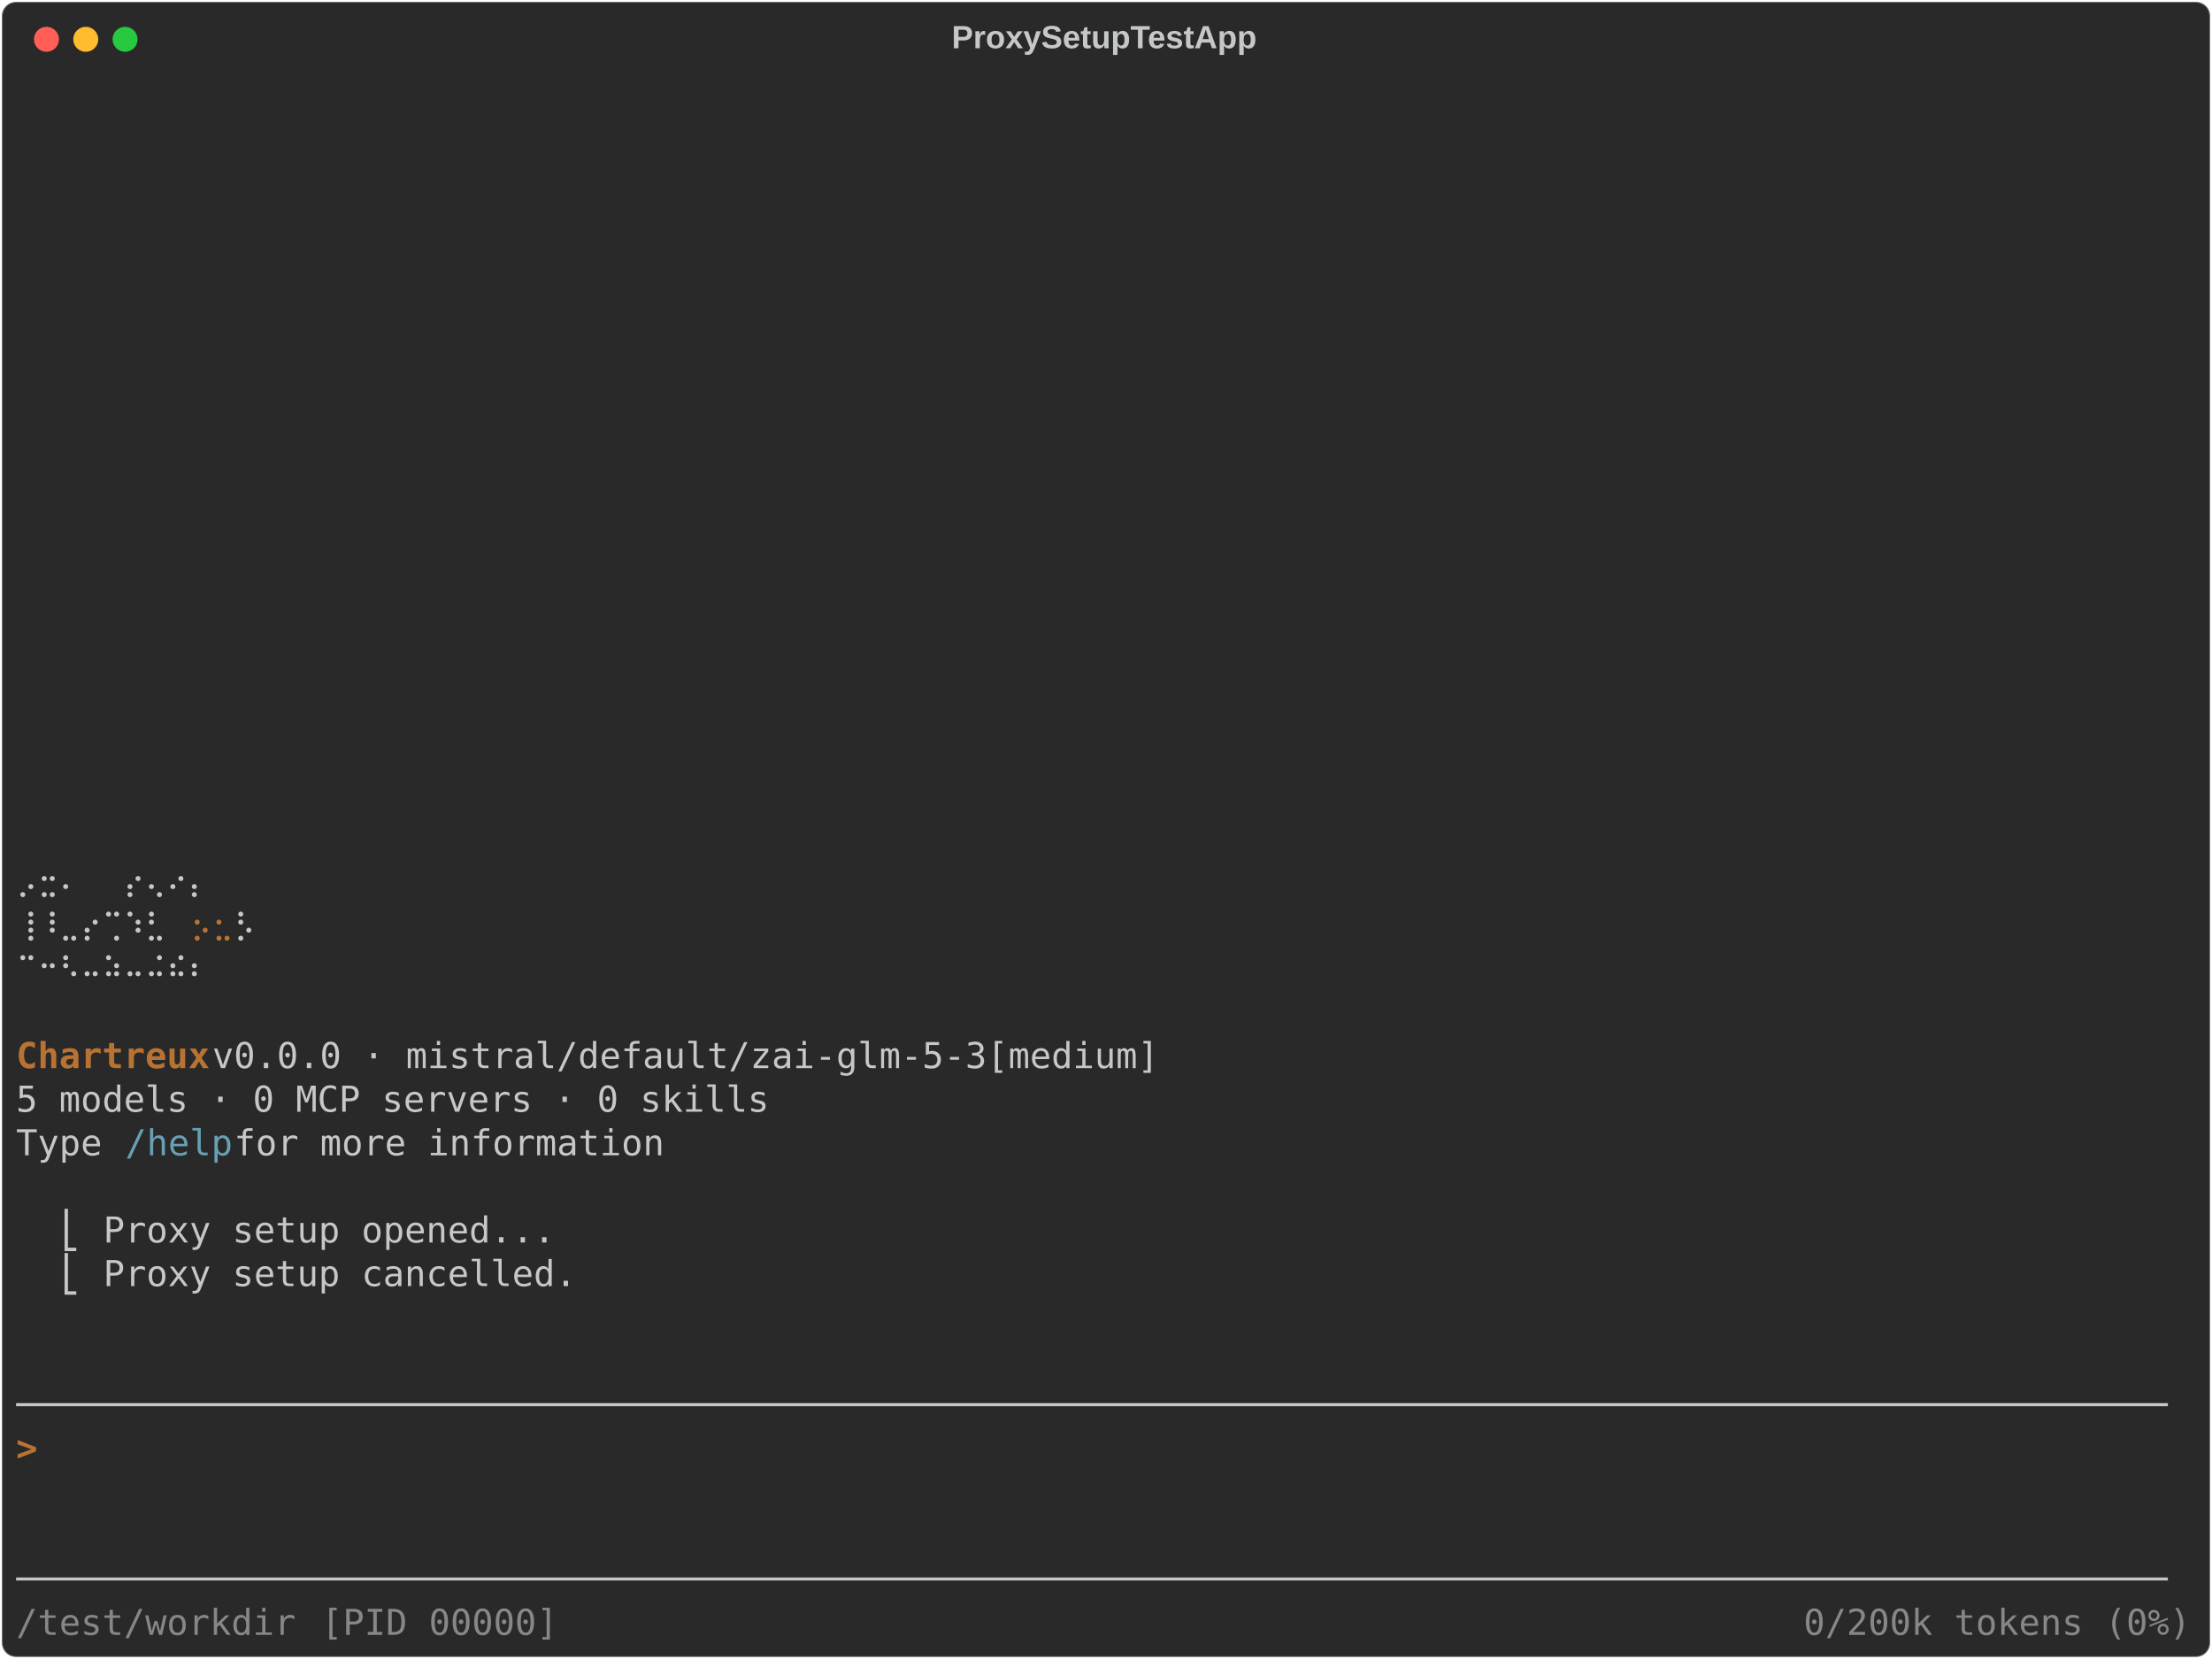
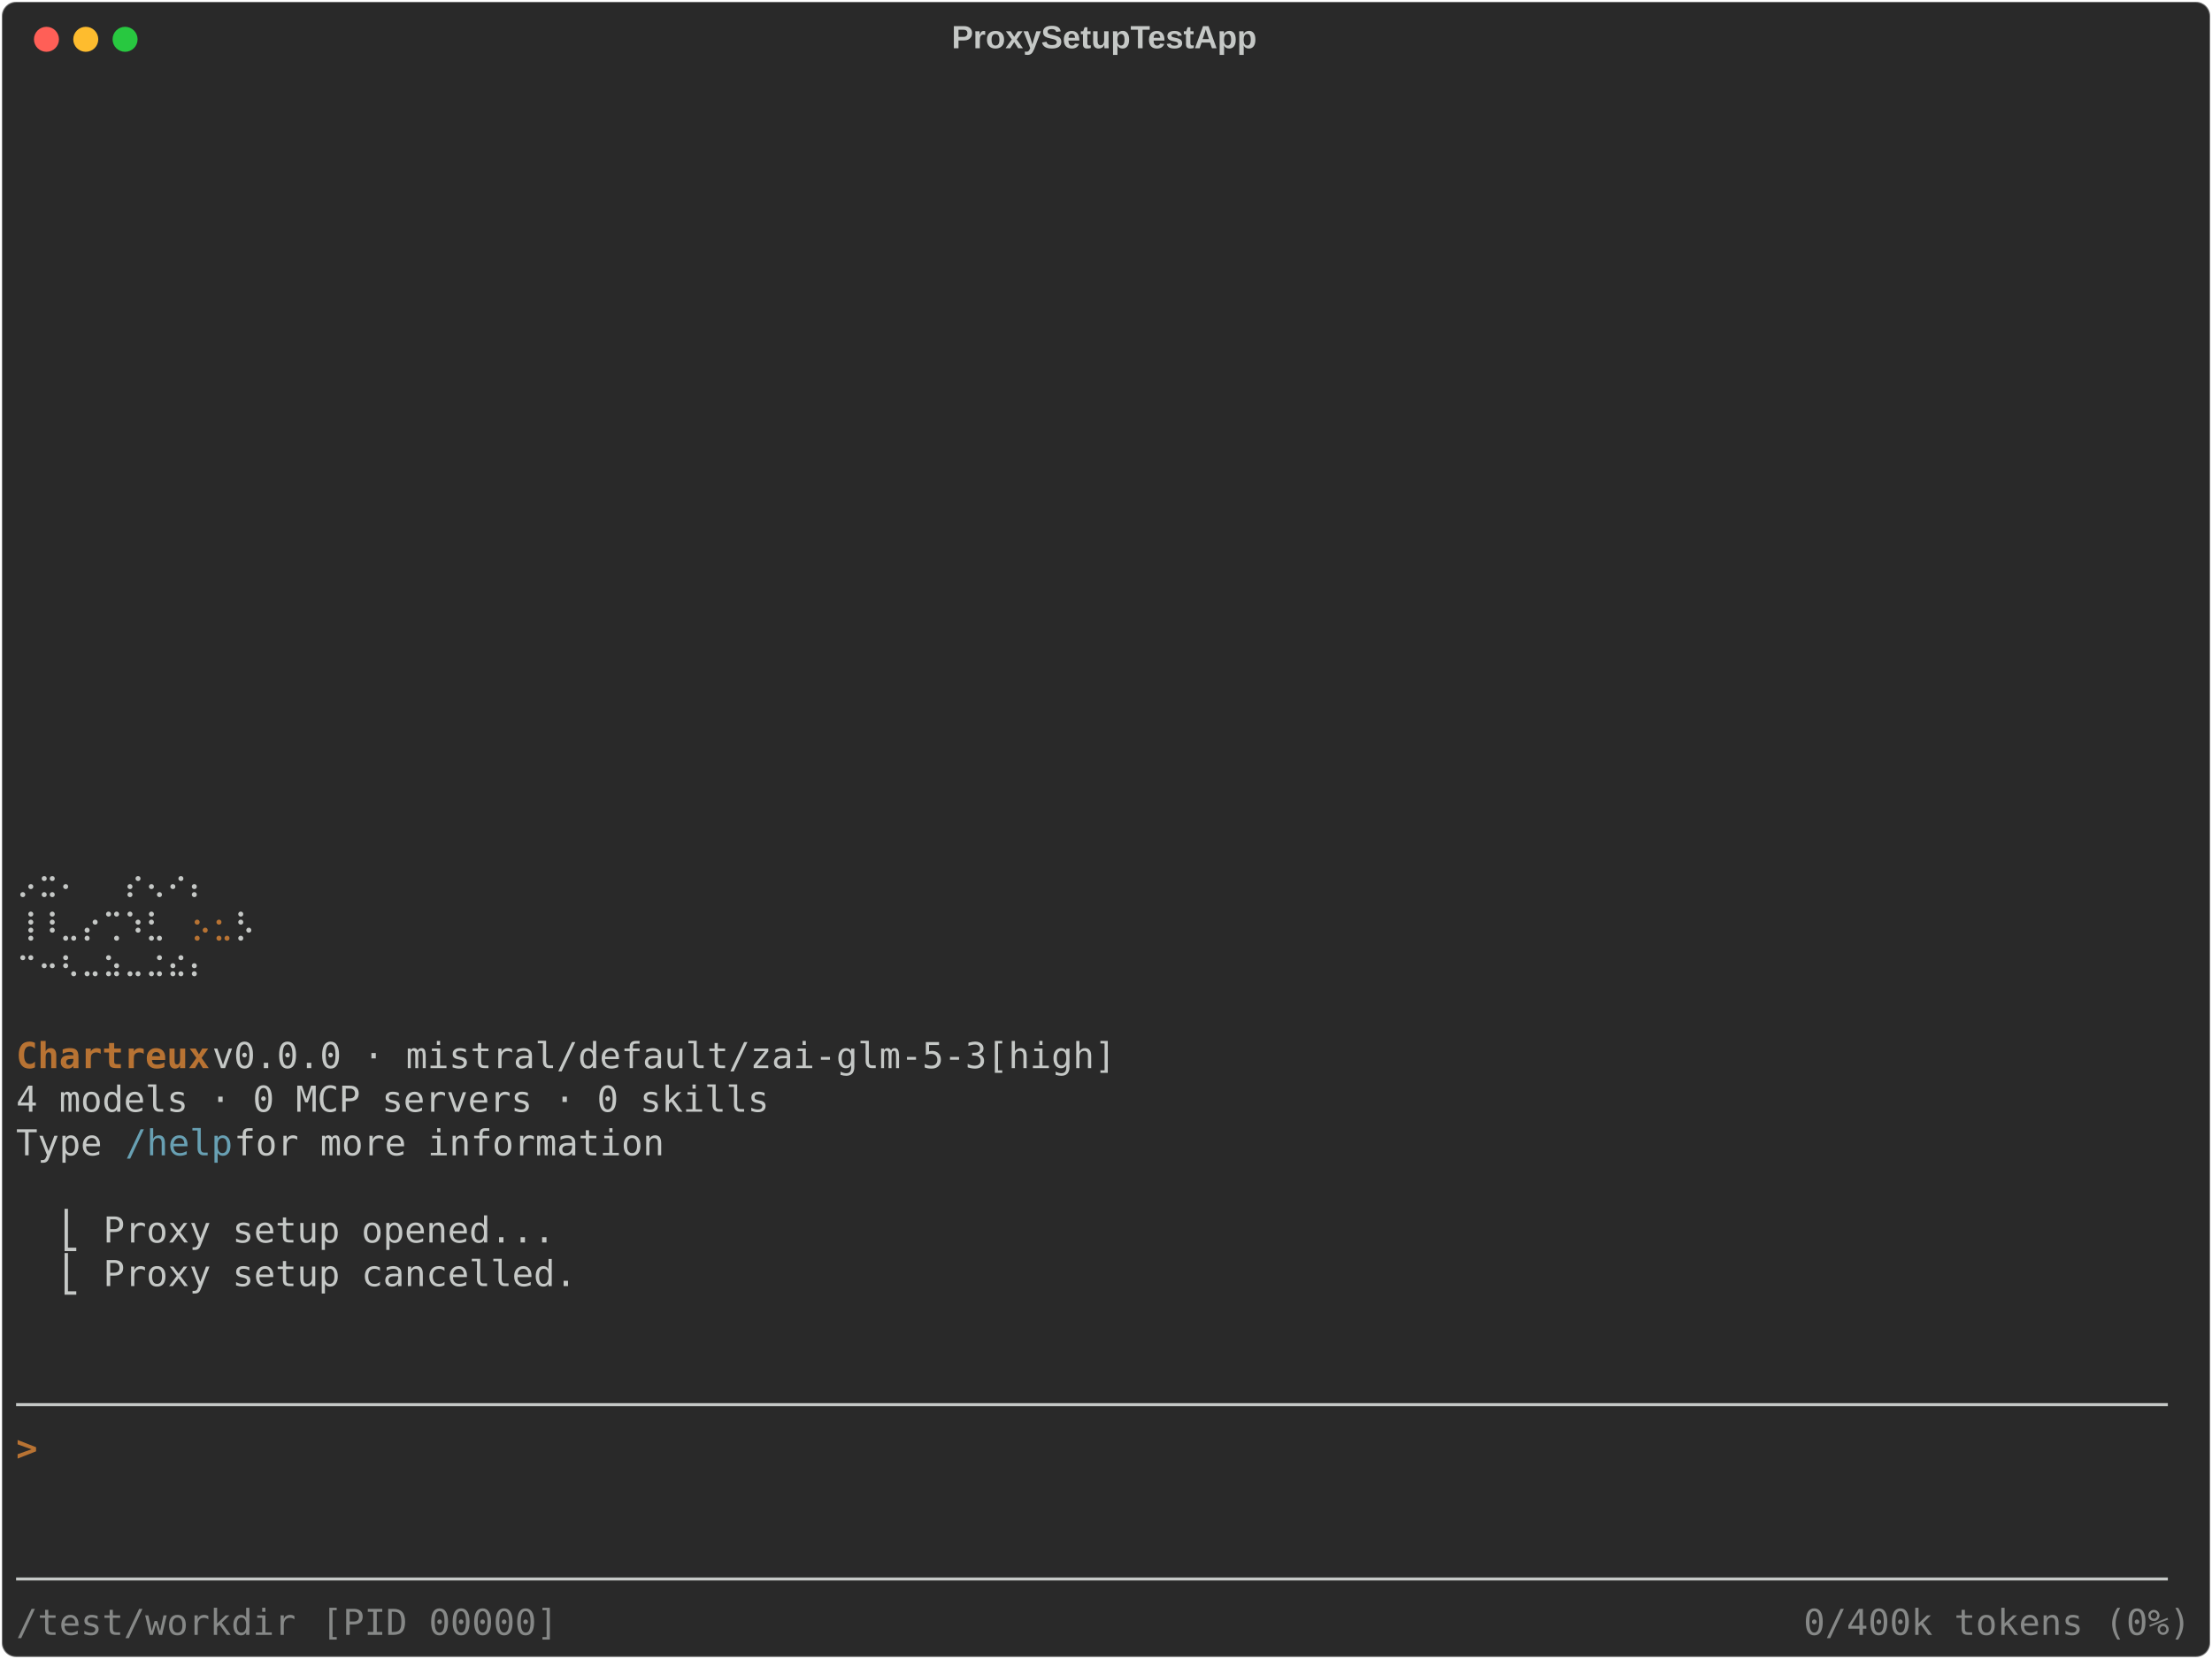
<svg xmlns="http://www.w3.org/2000/svg" class="rich-terminal" viewBox="0 0 1238 928.4">
  <style>

    @font-face {
        font-family: "Fira Code";
        src: local("FiraCode-Regular"),
                url("https://cdnjs.cloudflare.com/ajax/libs/firacode/6.2.0/woff2/FiraCode-Regular.woff2") format("woff2"),
                url("https://cdnjs.cloudflare.com/ajax/libs/firacode/6.2.0/woff/FiraCode-Regular.woff") format("woff");
        font-style: normal;
        font-weight: 400;
    }
    @font-face {
        font-family: "Fira Code";
        src: local("FiraCode-Bold"),
                url("https://cdnjs.cloudflare.com/ajax/libs/firacode/6.2.0/woff2/FiraCode-Bold.woff2") format("woff2"),
                url("https://cdnjs.cloudflare.com/ajax/libs/firacode/6.2.0/woff/FiraCode-Bold.woff") format("woff");
        font-style: bold;
        font-weight: 700;
    }

    .terminal-matrix {
        font-family: Fira Code, monospace;
        font-size: 20px;
        line-height: 24.4px;
        font-variant-east-asian: full-width;
    }

    .terminal-title {
        font-size: 18px;
        font-weight: bold;
        font-family: arial;
    }

    .terminal-r1 { fill: #c5c8c6 }
.terminal-r2 { fill: #b87333 }
.terminal-r3 { fill: #b87333;font-weight: bold }
.terminal-r4 { fill: #68a0b3 }
.terminal-r5 { fill: #868887 }
    </style>
  <defs>
    <clipPath id="terminal-clip-terminal">
      <rect x="0" y="0" width="1219.0" height="877.4" />
    </clipPath>
    <clipPath id="terminal-line-0">
      <rect x="0" y="1.5" width="1220" height="24.65" />
    </clipPath>
    <clipPath id="terminal-line-1">
      <rect x="0" y="25.9" width="1220" height="24.65" />
    </clipPath>
    <clipPath id="terminal-line-2">
      <rect x="0" y="50.3" width="1220" height="24.65" />
    </clipPath>
    <clipPath id="terminal-line-3">
      <rect x="0" y="74.7" width="1220" height="24.65" />
    </clipPath>
    <clipPath id="terminal-line-4">
      <rect x="0" y="99.1" width="1220" height="24.65" />
    </clipPath>
    <clipPath id="terminal-line-5">
      <rect x="0" y="123.5" width="1220" height="24.65" />
    </clipPath>
    <clipPath id="terminal-line-6">
      <rect x="0" y="147.9" width="1220" height="24.65" />
    </clipPath>
    <clipPath id="terminal-line-7">
      <rect x="0" y="172.3" width="1220" height="24.65" />
    </clipPath>
    <clipPath id="terminal-line-8">
      <rect x="0" y="196.7" width="1220" height="24.65" />
    </clipPath>
    <clipPath id="terminal-line-9">
      <rect x="0" y="221.1" width="1220" height="24.65" />
    </clipPath>
    <clipPath id="terminal-line-10">
      <rect x="0" y="245.5" width="1220" height="24.65" />
    </clipPath>
    <clipPath id="terminal-line-11">
      <rect x="0" y="269.9" width="1220" height="24.65" />
    </clipPath>
    <clipPath id="terminal-line-12">
      <rect x="0" y="294.3" width="1220" height="24.65" />
    </clipPath>
    <clipPath id="terminal-line-13">
      <rect x="0" y="318.7" width="1220" height="24.65" />
    </clipPath>
    <clipPath id="terminal-line-14">
      <rect x="0" y="343.1" width="1220" height="24.65" />
    </clipPath>
    <clipPath id="terminal-line-15">
      <rect x="0" y="367.5" width="1220" height="24.65" />
    </clipPath>
    <clipPath id="terminal-line-16">
      <rect x="0" y="391.9" width="1220" height="24.65" />
    </clipPath>
    <clipPath id="terminal-line-17">
      <rect x="0" y="416.3" width="1220" height="24.65" />
    </clipPath>
    <clipPath id="terminal-line-18">
      <rect x="0" y="440.7" width="1220" height="24.65" />
    </clipPath>
    <clipPath id="terminal-line-19">
      <rect x="0" y="465.1" width="1220" height="24.65" />
    </clipPath>
    <clipPath id="terminal-line-20">
      <rect x="0" y="489.5" width="1220" height="24.65" />
    </clipPath>
    <clipPath id="terminal-line-21">
      <rect x="0" y="513.9" width="1220" height="24.65" />
    </clipPath>
    <clipPath id="terminal-line-22">
      <rect x="0" y="538.3" width="1220" height="24.65" />
    </clipPath>
    <clipPath id="terminal-line-23">
      <rect x="0" y="562.7" width="1220" height="24.65" />
    </clipPath>
    <clipPath id="terminal-line-24">
      <rect x="0" y="587.1" width="1220" height="24.65" />
    </clipPath>
    <clipPath id="terminal-line-25">
      <rect x="0" y="611.5" width="1220" height="24.65" />
    </clipPath>
    <clipPath id="terminal-line-26">
      <rect x="0" y="635.9" width="1220" height="24.65" />
    </clipPath>
    <clipPath id="terminal-line-27">
      <rect x="0" y="660.3" width="1220" height="24.65" />
    </clipPath>
    <clipPath id="terminal-line-28">
      <rect x="0" y="684.7" width="1220" height="24.65" />
    </clipPath>
    <clipPath id="terminal-line-29">
      <rect x="0" y="709.1" width="1220" height="24.65" />
    </clipPath>
    <clipPath id="terminal-line-30">
      <rect x="0" y="733.5" width="1220" height="24.65" />
    </clipPath>
    <clipPath id="terminal-line-31">
      <rect x="0" y="757.9" width="1220" height="24.65" />
    </clipPath>
    <clipPath id="terminal-line-32">
      <rect x="0" y="782.3" width="1220" height="24.65" />
    </clipPath>
    <clipPath id="terminal-line-33">
      <rect x="0" y="806.7" width="1220" height="24.65" />
    </clipPath>
    <clipPath id="terminal-line-34">
      <rect x="0" y="831.1" width="1220" height="24.65" />
    </clipPath>
  </defs>
  <rect fill="#292929" stroke="rgba(255,255,255,0.35)" stroke-width="1" x="1" y="1" width="1236" height="926.4" rx="8" />
  <text class="terminal-title" fill="#c5c8c6" text-anchor="middle" x="618" y="27">ProxySetupTestApp</text>
  <g transform="translate(26,22)">
    <circle cx="0" cy="0" r="7" fill="#ff5f57" />
    <circle cx="22" cy="0" r="7" fill="#febc2e" />
    <circle cx="44" cy="0" r="7" fill="#28c840" />
  </g>
  <g transform="translate(9, 41)" clip-path="url(#terminal-clip-terminal)">
    <g class="terminal-matrix">
      <text class="terminal-r1" x="1220" y="20" textLength="12.2" clip-path="url(#terminal-line-0)">
</text>
      <text class="terminal-r1" x="1220" y="44.4" textLength="12.2" clip-path="url(#terminal-line-1)">
</text>
      <text class="terminal-r1" x="1220" y="68.8" textLength="12.2" clip-path="url(#terminal-line-2)">
</text>
      <text class="terminal-r1" x="1220" y="93.2" textLength="12.2" clip-path="url(#terminal-line-3)">
</text>
      <text class="terminal-r1" x="1220" y="117.6" textLength="12.2" clip-path="url(#terminal-line-4)">
</text>
      <text class="terminal-r1" x="1220" y="142" textLength="12.2" clip-path="url(#terminal-line-5)">
</text>
      <text class="terminal-r1" x="1220" y="166.4" textLength="12.2" clip-path="url(#terminal-line-6)">
</text>
      <text class="terminal-r1" x="1220" y="190.8" textLength="12.2" clip-path="url(#terminal-line-7)">
</text>
      <text class="terminal-r1" x="1220" y="215.2" textLength="12.2" clip-path="url(#terminal-line-8)">
</text>
      <text class="terminal-r1" x="1220" y="239.6" textLength="12.2" clip-path="url(#terminal-line-9)">
</text>
      <text class="terminal-r1" x="1220" y="264" textLength="12.2" clip-path="url(#terminal-line-10)">
</text>
      <text class="terminal-r1" x="1220" y="288.4" textLength="12.2" clip-path="url(#terminal-line-11)">
</text>
      <text class="terminal-r1" x="1220" y="312.8" textLength="12.2" clip-path="url(#terminal-line-12)">
</text>
      <text class="terminal-r1" x="1220" y="337.2" textLength="12.2" clip-path="url(#terminal-line-13)">
</text>
      <text class="terminal-r1" x="1220" y="361.6" textLength="12.2" clip-path="url(#terminal-line-14)">
</text>
      <text class="terminal-r1" x="1220" y="386" textLength="12.2" clip-path="url(#terminal-line-15)">
</text>
      <text class="terminal-r1" x="1220" y="410.4" textLength="12.2" clip-path="url(#terminal-line-16)">
</text>
      <text class="terminal-r1" x="1220" y="434.8" textLength="12.2" clip-path="url(#terminal-line-17)">
</text>
      <text class="terminal-r1" x="0" y="459.2" textLength="134.2" clip-path="url(#terminal-line-18)">  ⡠⣒⠄  ⡔⢄⠔⡄</text>
      <text class="terminal-r1" x="1220" y="459.2" textLength="12.2" clip-path="url(#terminal-line-18)">
</text>
      <text class="terminal-r1" x="0" y="483.6" textLength="97.6" clip-path="url(#terminal-line-19)"> ⢸⠸⣀⡔⢉⠱⣃</text>
      <text class="terminal-r2" x="97.6" y="483.6" textLength="12.2" clip-path="url(#terminal-line-19)">⡢</text>
      <text class="terminal-r2" x="109.8" y="483.6" textLength="12.2" clip-path="url(#terminal-line-19)">⣂</text>
      <text class="terminal-r1" x="122" y="483.6" textLength="12.2" clip-path="url(#terminal-line-19)">⡣</text>
      <text class="terminal-r1" x="1220" y="483.6" textLength="12.2" clip-path="url(#terminal-line-19)">
</text>
      <text class="terminal-r1" x="0" y="508" textLength="134.2" clip-path="url(#terminal-line-20)">  ⠉⠒⠣⠤⠵⠤⠬⠮⠆</text>
      <text class="terminal-r1" x="1220" y="508" textLength="12.2" clip-path="url(#terminal-line-20)">
</text>
      <text class="terminal-r1" x="1220" y="532.4" textLength="12.2" clip-path="url(#terminal-line-21)">
</text>
      <text class="terminal-r3" x="0" y="556.8" textLength="109.8" clip-path="url(#terminal-line-22)">Chartreux</text>
-       <text class="terminal-r1" x="109.8" y="556.8" textLength="549" clip-path="url(#terminal-line-22)"> v0.0.0 · mistral/default/zai-glm-5-3[medium]</text>
+       <text class="terminal-r1" x="109.8" y="556.8" textLength="524.6" clip-path="url(#terminal-line-22)"> v0.0.0 · mistral/default/zai-glm-5-3[high]</text>
      <text class="terminal-r1" x="1220" y="556.8" textLength="12.2" clip-path="url(#terminal-line-22)">
</text>
-       <text class="terminal-r1" x="0" y="581.2" textLength="427" clip-path="url(#terminal-line-23)">5 models · 0 MCP servers · 0 skills</text>
+       <text class="terminal-r1" x="0" y="581.2" textLength="427" clip-path="url(#terminal-line-23)">4 models · 0 MCP servers · 0 skills</text>
      <text class="terminal-r1" x="1220" y="581.2" textLength="12.2" clip-path="url(#terminal-line-23)">
</text>
      <text class="terminal-r1" x="0" y="605.6" textLength="61" clip-path="url(#terminal-line-24)">Type </text>
      <text class="terminal-r4" x="61" y="605.6" textLength="61" clip-path="url(#terminal-line-24)">/help</text>
      <text class="terminal-r1" x="122" y="605.6" textLength="256.2" clip-path="url(#terminal-line-24)"> for more information</text>
      <text class="terminal-r1" x="1220" y="605.6" textLength="12.2" clip-path="url(#terminal-line-24)">
</text>
      <text class="terminal-r1" x="1220" y="630" textLength="12.2" clip-path="url(#terminal-line-25)">
</text>
      <text class="terminal-r1" x="24.4" y="654.4" textLength="12.2" clip-path="url(#terminal-line-26)">⎣</text>
      <text class="terminal-r1" x="48.8" y="654.4" textLength="256.2" clip-path="url(#terminal-line-26)">Proxy setup opened...</text>
      <text class="terminal-r1" x="1220" y="654.4" textLength="12.2" clip-path="url(#terminal-line-26)">
</text>
      <text class="terminal-r1" x="24.4" y="678.8" textLength="12.2" clip-path="url(#terminal-line-27)">⎣</text>
      <text class="terminal-r1" x="48.8" y="678.8" textLength="268.4" clip-path="url(#terminal-line-27)">Proxy setup cancelled.</text>
      <text class="terminal-r1" x="1220" y="678.8" textLength="12.2" clip-path="url(#terminal-line-27)">
</text>
      <text class="terminal-r1" x="1220" y="703.2" textLength="12.2" clip-path="url(#terminal-line-28)">
</text>
      <text class="terminal-r1" x="1220" y="727.6" textLength="12.2" clip-path="url(#terminal-line-29)">
</text>
      <text class="terminal-r1" x="0" y="752" textLength="1220" clip-path="url(#terminal-line-30)">────────────────────────────────────────────────────────────────────────────────────────────────────</text>
      <text class="terminal-r1" x="1220" y="752" textLength="12.2" clip-path="url(#terminal-line-30)">
</text>
      <text class="terminal-r3" x="0" y="776.4" textLength="12.2" clip-path="url(#terminal-line-31)">&gt;</text>
      <text class="terminal-r1" x="1220" y="776.4" textLength="12.2" clip-path="url(#terminal-line-31)">
</text>
      <text class="terminal-r1" x="1220" y="800.8" textLength="12.2" clip-path="url(#terminal-line-32)">
</text>
      <text class="terminal-r1" x="1220" y="825.2" textLength="12.2" clip-path="url(#terminal-line-33)">
</text>
      <text class="terminal-r1" x="0" y="849.6" textLength="1220" clip-path="url(#terminal-line-34)">────────────────────────────────────────────────────────────────────────────────────────────────────</text>
      <text class="terminal-r1" x="1220" y="849.6" textLength="12.2" clip-path="url(#terminal-line-34)">
</text>
      <text class="terminal-r5" x="0" y="874" textLength="158.6" clip-path="url(#terminal-line-35)">/test/workdir</text>
      <text class="terminal-r5" x="170.8" y="874" textLength="134.2" clip-path="url(#terminal-line-35)">[PID 00000]</text>
-       <text class="terminal-r5" x="1000.4" y="874" textLength="219.6" clip-path="url(#terminal-line-35)">0/200k tokens (0%)</text>
+       <text class="terminal-r5" x="1000.4" y="874" textLength="219.6" clip-path="url(#terminal-line-35)">0/400k tokens (0%)</text>
    </g>
  </g>
</svg>
